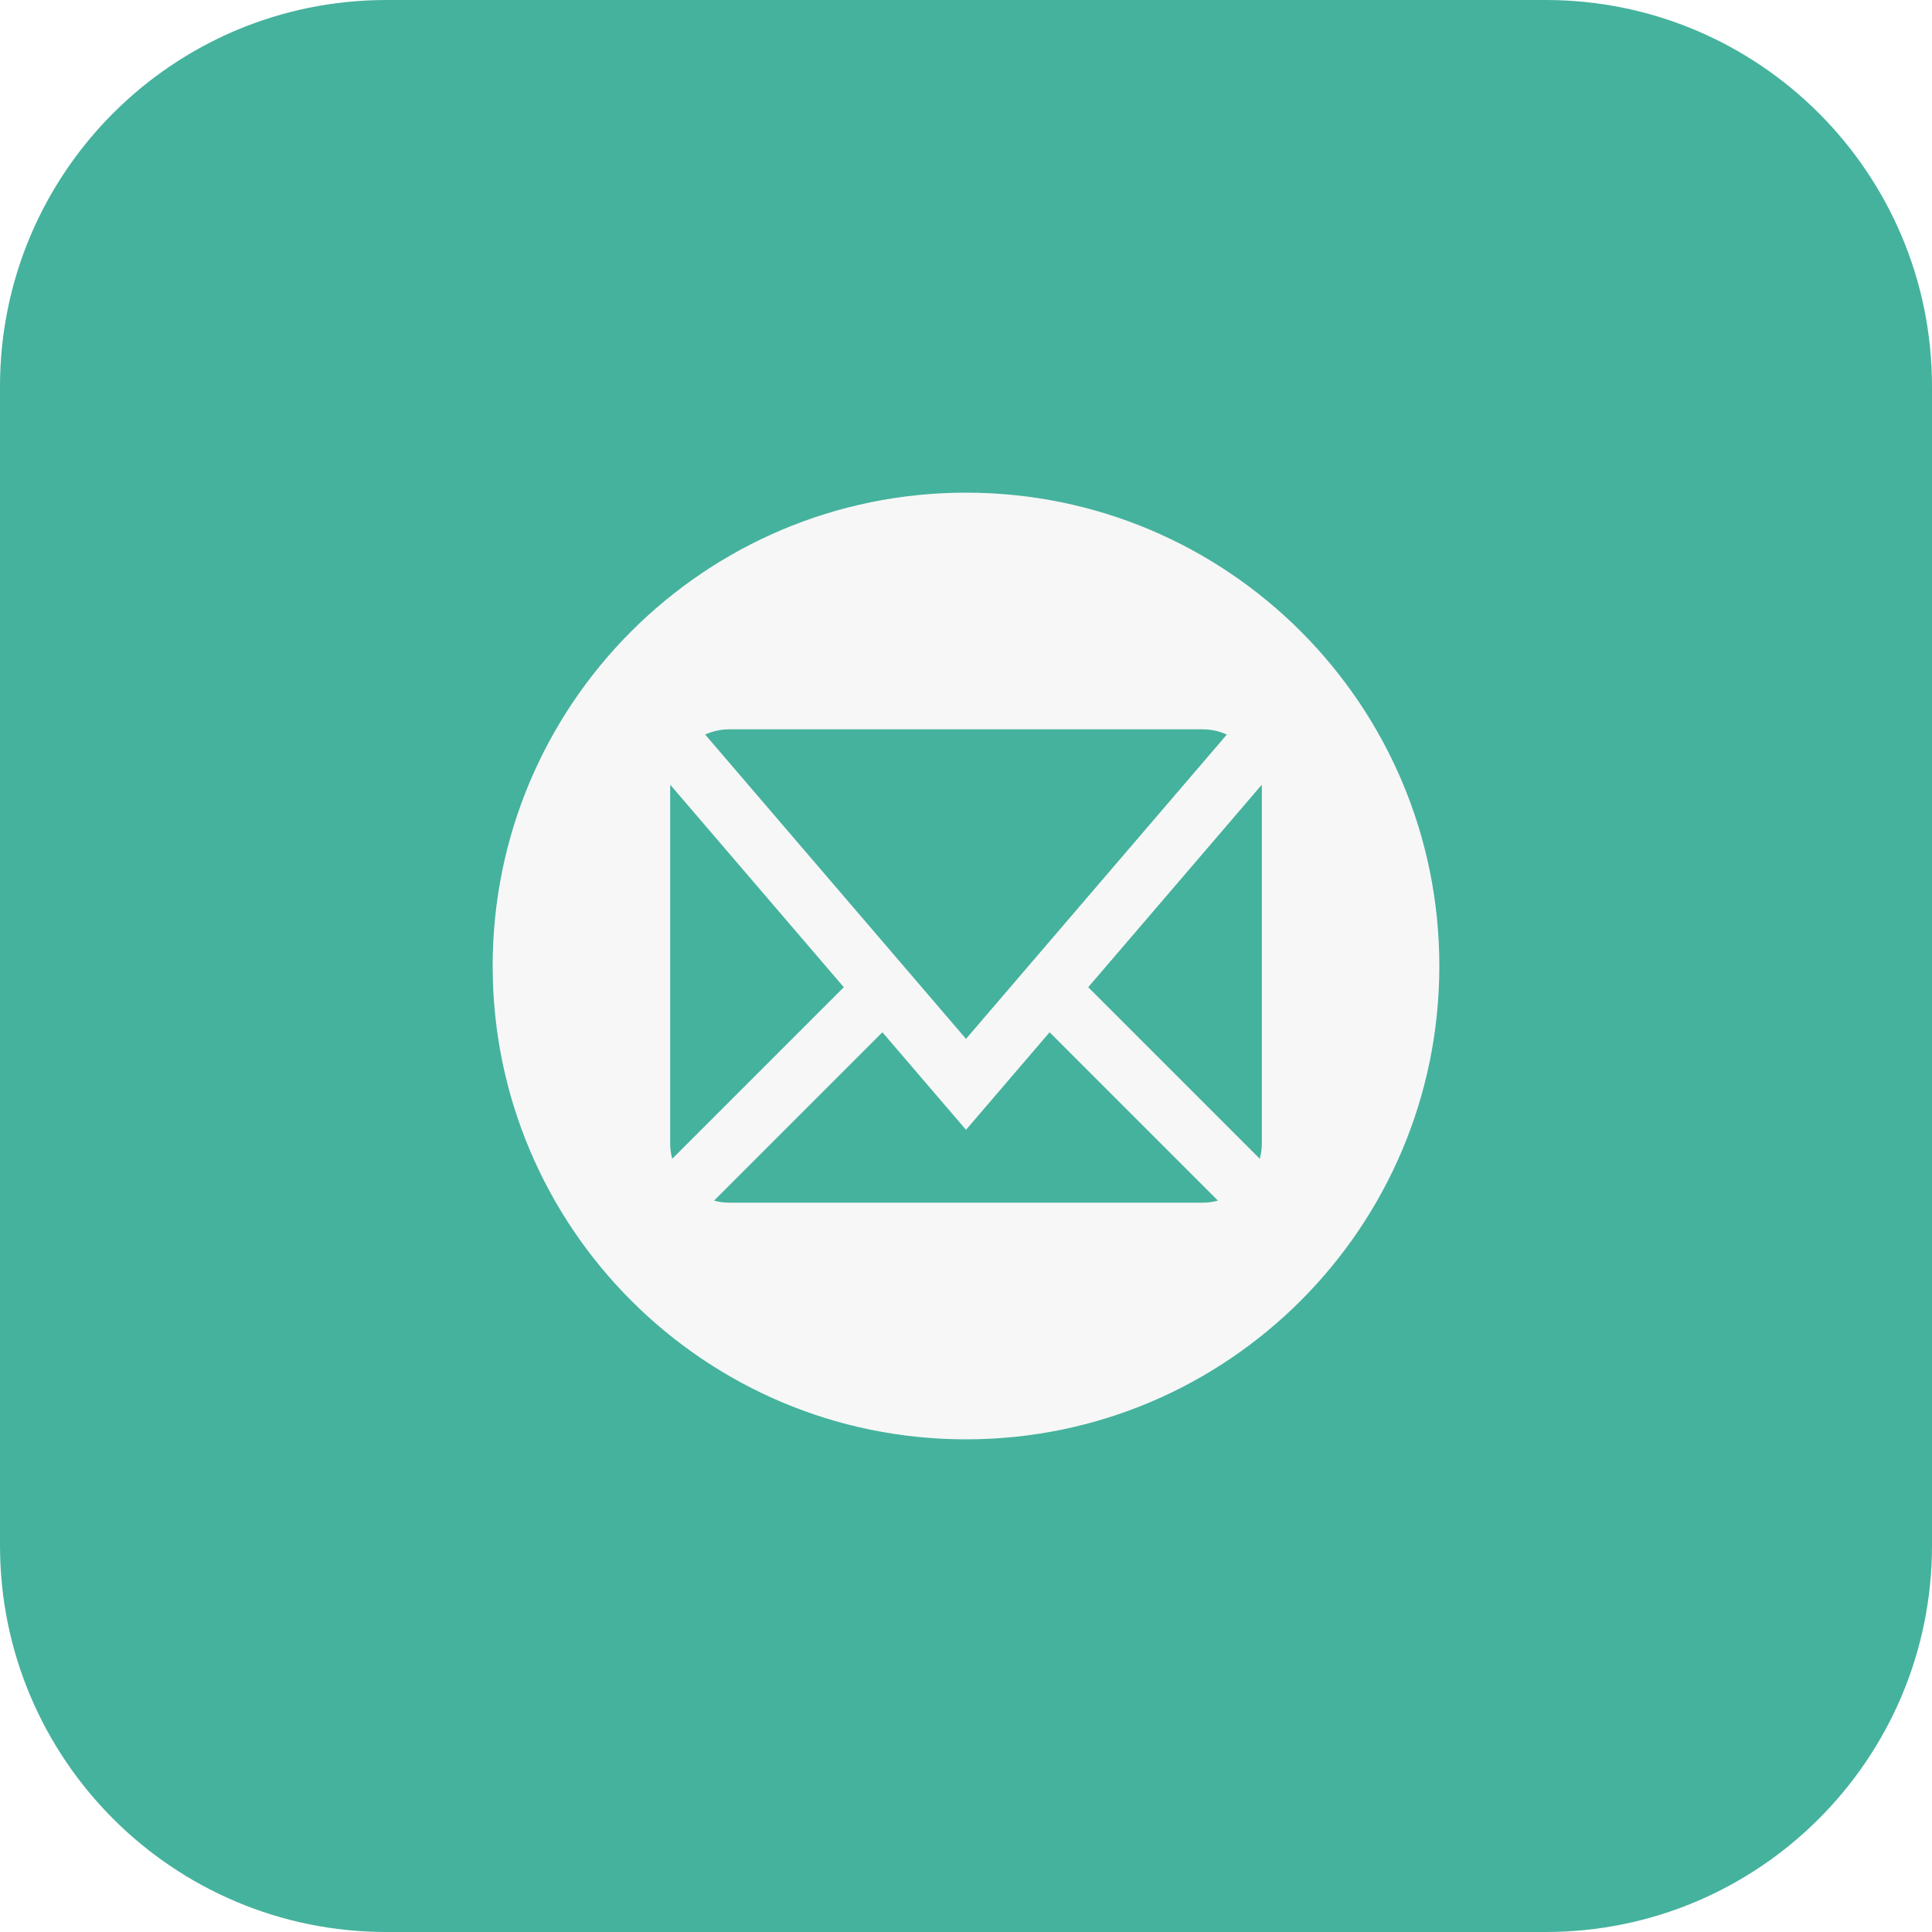
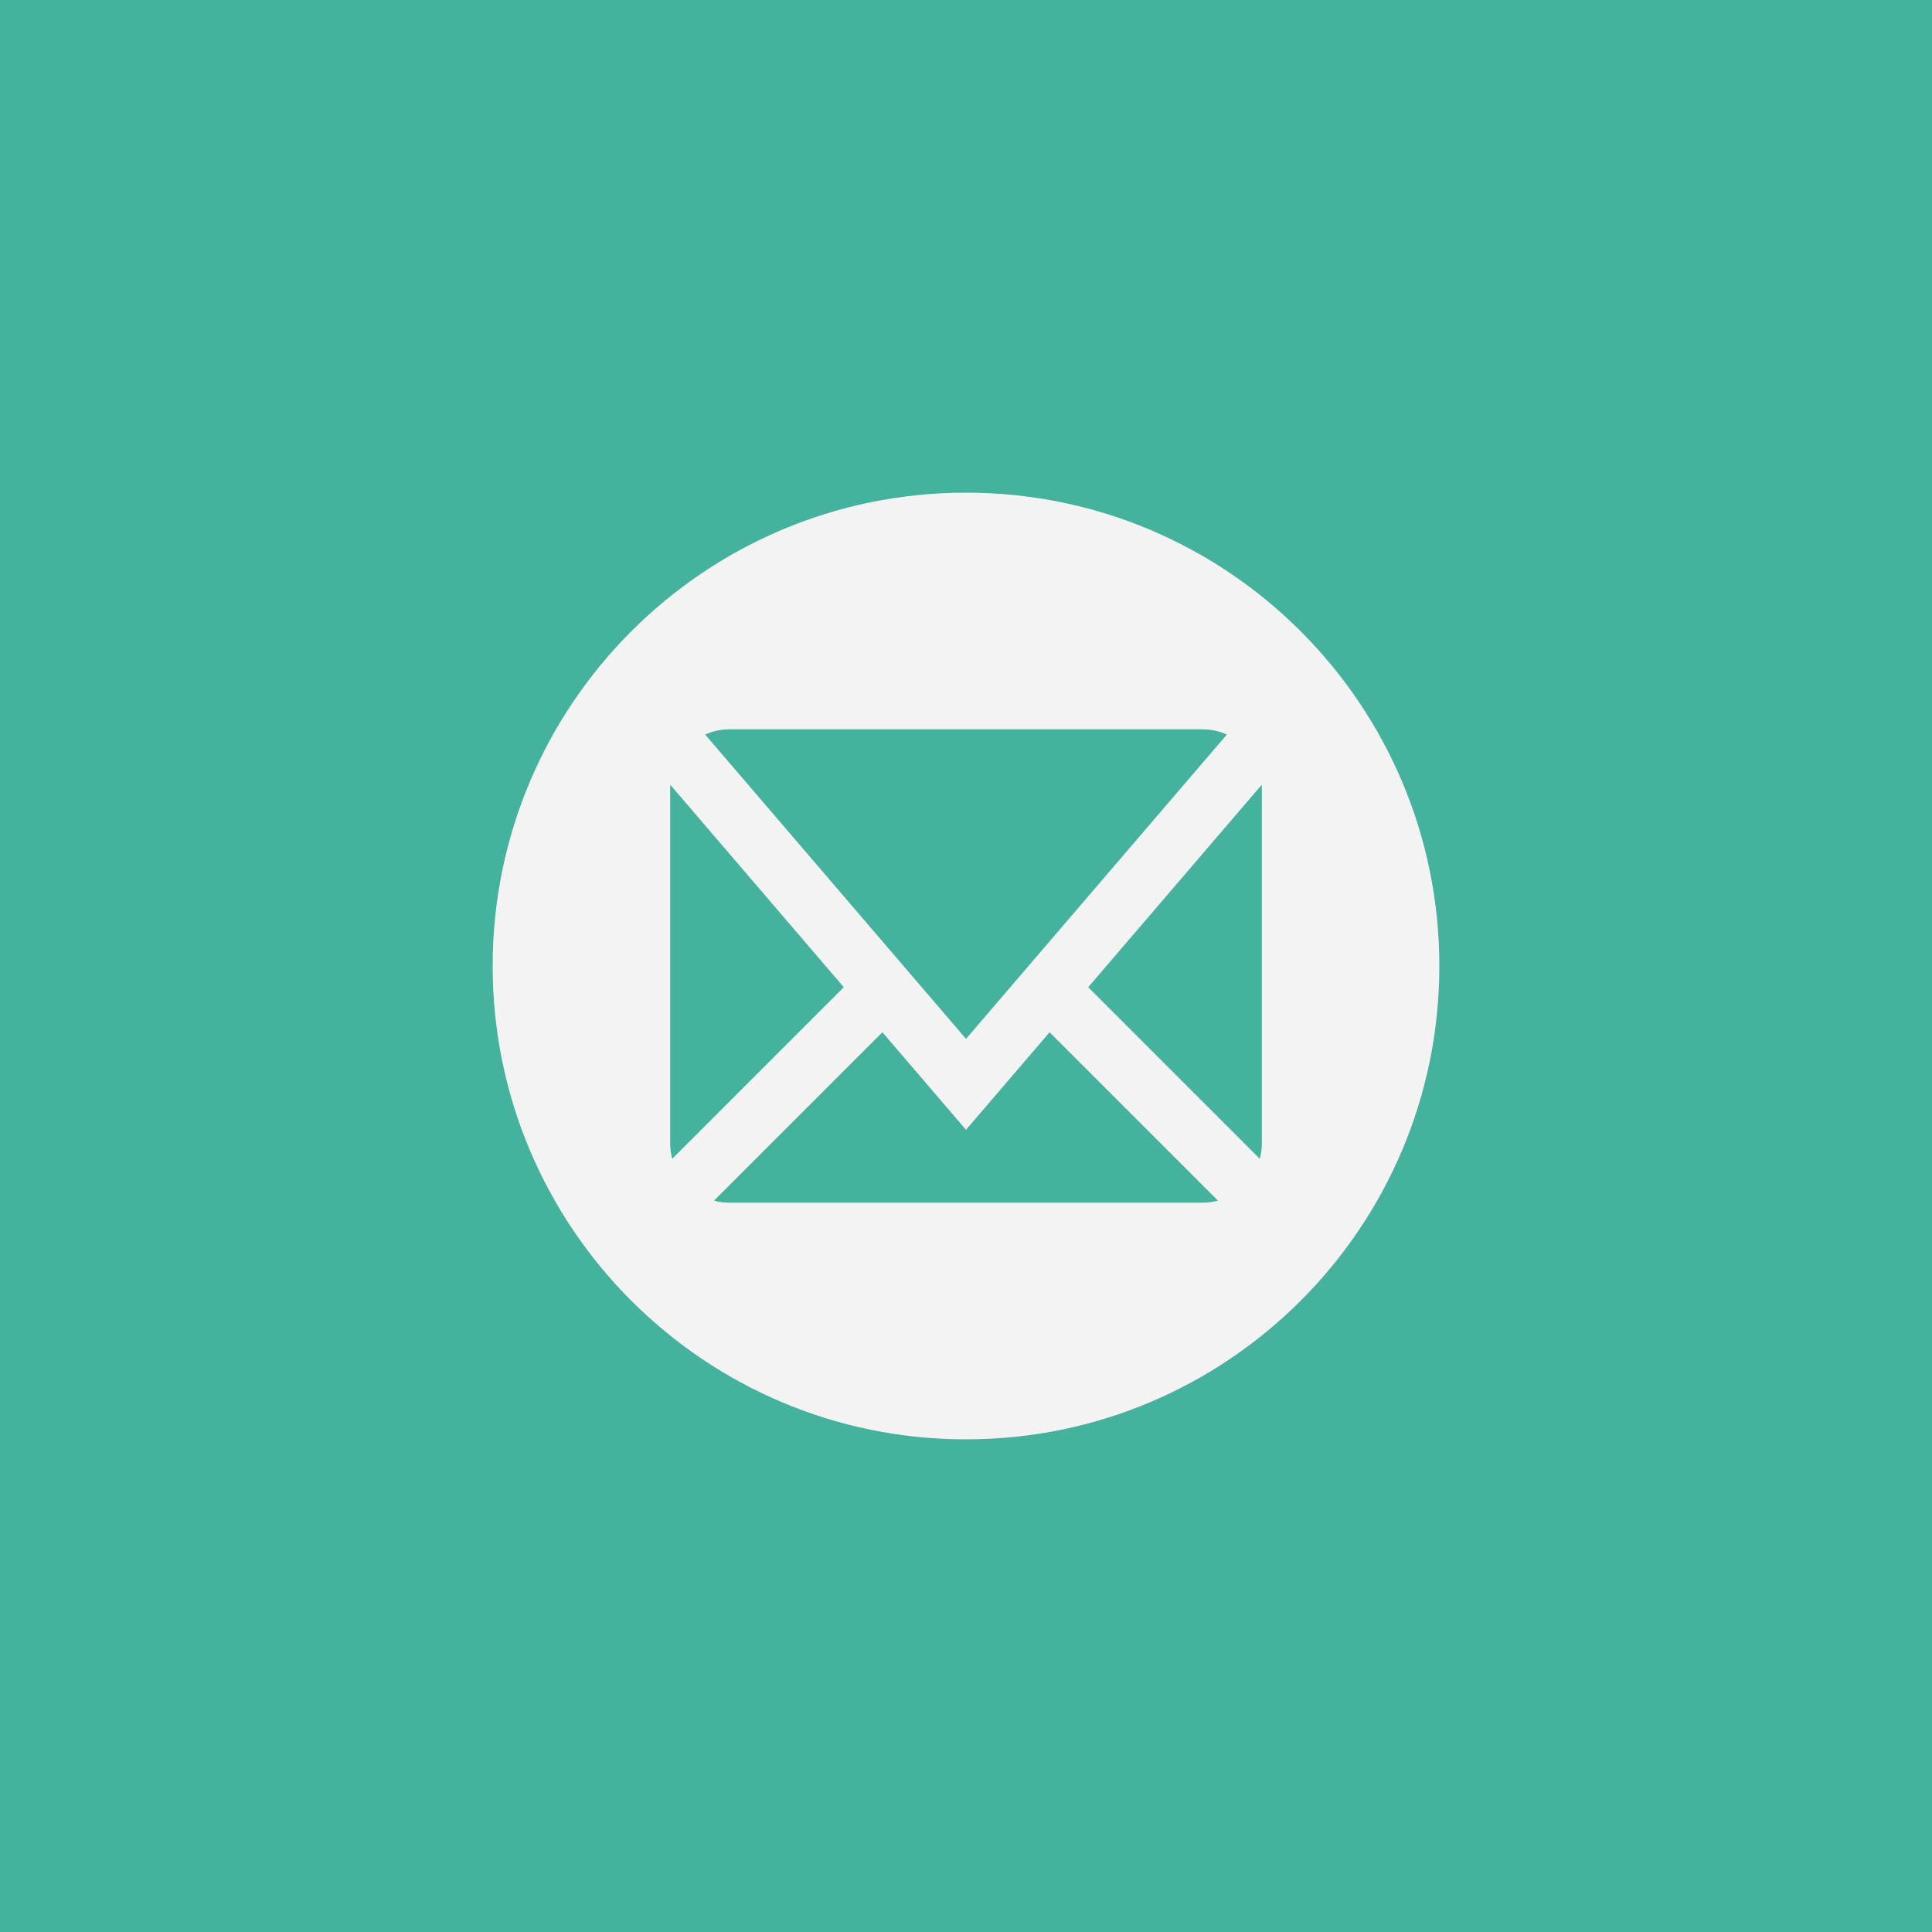
<svg xmlns="http://www.w3.org/2000/svg" id="mail" class="custom-icon" version="1.1" viewBox="0 0 100 100" style="height: 100px; width: 100px;">
-   <rect class="outer-shape" x="0" y="0" width="100" height="100" rx="20" ry="20" style="opacity: 1; fill: rgb(69, 178, 157);" />
-   <path class="inner-shape" style="opacity: 1; fill: rgb(247, 247, 247);" transform="translate(25,25) scale(0.5)" d="M50,1C22.938,1,1,22.938,1,50s21.938,49,49,49s49-21.938,49-49S77.062,1,50,1z M25.5,25.5h49 c0.874,0,1.723,0.188,2.502,0.542L50,57.544L22.998,26.041C23.777,25.687,24.626,25.499,25.5,25.5L25.5,25.5z M19.375,68.375v-36.75 c0-0.128,0.005-0.256,0.014-0.383l17.96,20.953L19.587,69.958C19.448,69.447,19.376,68.916,19.375,68.375L19.375,68.375z M74.5,74.5 h-49c-0.541,0-1.072-0.073-1.583-0.212l17.429-17.429L50,66.956l8.653-10.096l17.429,17.429C75.572,74.427,75.041,74.5,74.5,74.5 L74.5,74.5z M80.625,68.375c0,0.541-0.073,1.072-0.211,1.583L62.652,52.195l17.96-20.953c0.008,0.127,0.014,0.255,0.014,0.383 L80.625,68.375L80.625,68.375z" />
+   <rect class="outer-shape" x="0" y="0" width="100" height="100" style="opacity: 1; fill: rgb(69, 178, 157);" />
+   <path class="inner-shape" style="opacity: 1; fill: rgb(243, 243, 243);" transform="translate(25,25) scale(0.5)" d="M50,1C22.938,1,1,22.938,1,50s21.938,49,49,49s49-21.938,49-49S77.062,1,50,1z M25.5,25.5h49 c0.874,0,1.723,0.188,2.502,0.542L50,57.544L22.998,26.041C23.777,25.687,24.626,25.499,25.5,25.5L25.5,25.5z M19.375,68.375v-36.75 c0-0.128,0.005-0.256,0.014-0.383l17.96,20.953L19.587,69.958C19.448,69.447,19.376,68.916,19.375,68.375L19.375,68.375z M74.5,74.5 h-49c-0.541,0-1.072-0.073-1.583-0.212l17.429-17.429L50,66.956l8.653-10.096l17.429,17.429C75.572,74.427,75.041,74.5,74.5,74.5 L74.5,74.5z M80.625,68.375c0,0.541-0.073,1.072-0.211,1.583L62.652,52.195l17.96-20.953c0.008,0.127,0.014,0.255,0.014,0.383 L80.625,68.375L80.625,68.375z" />
</svg>
